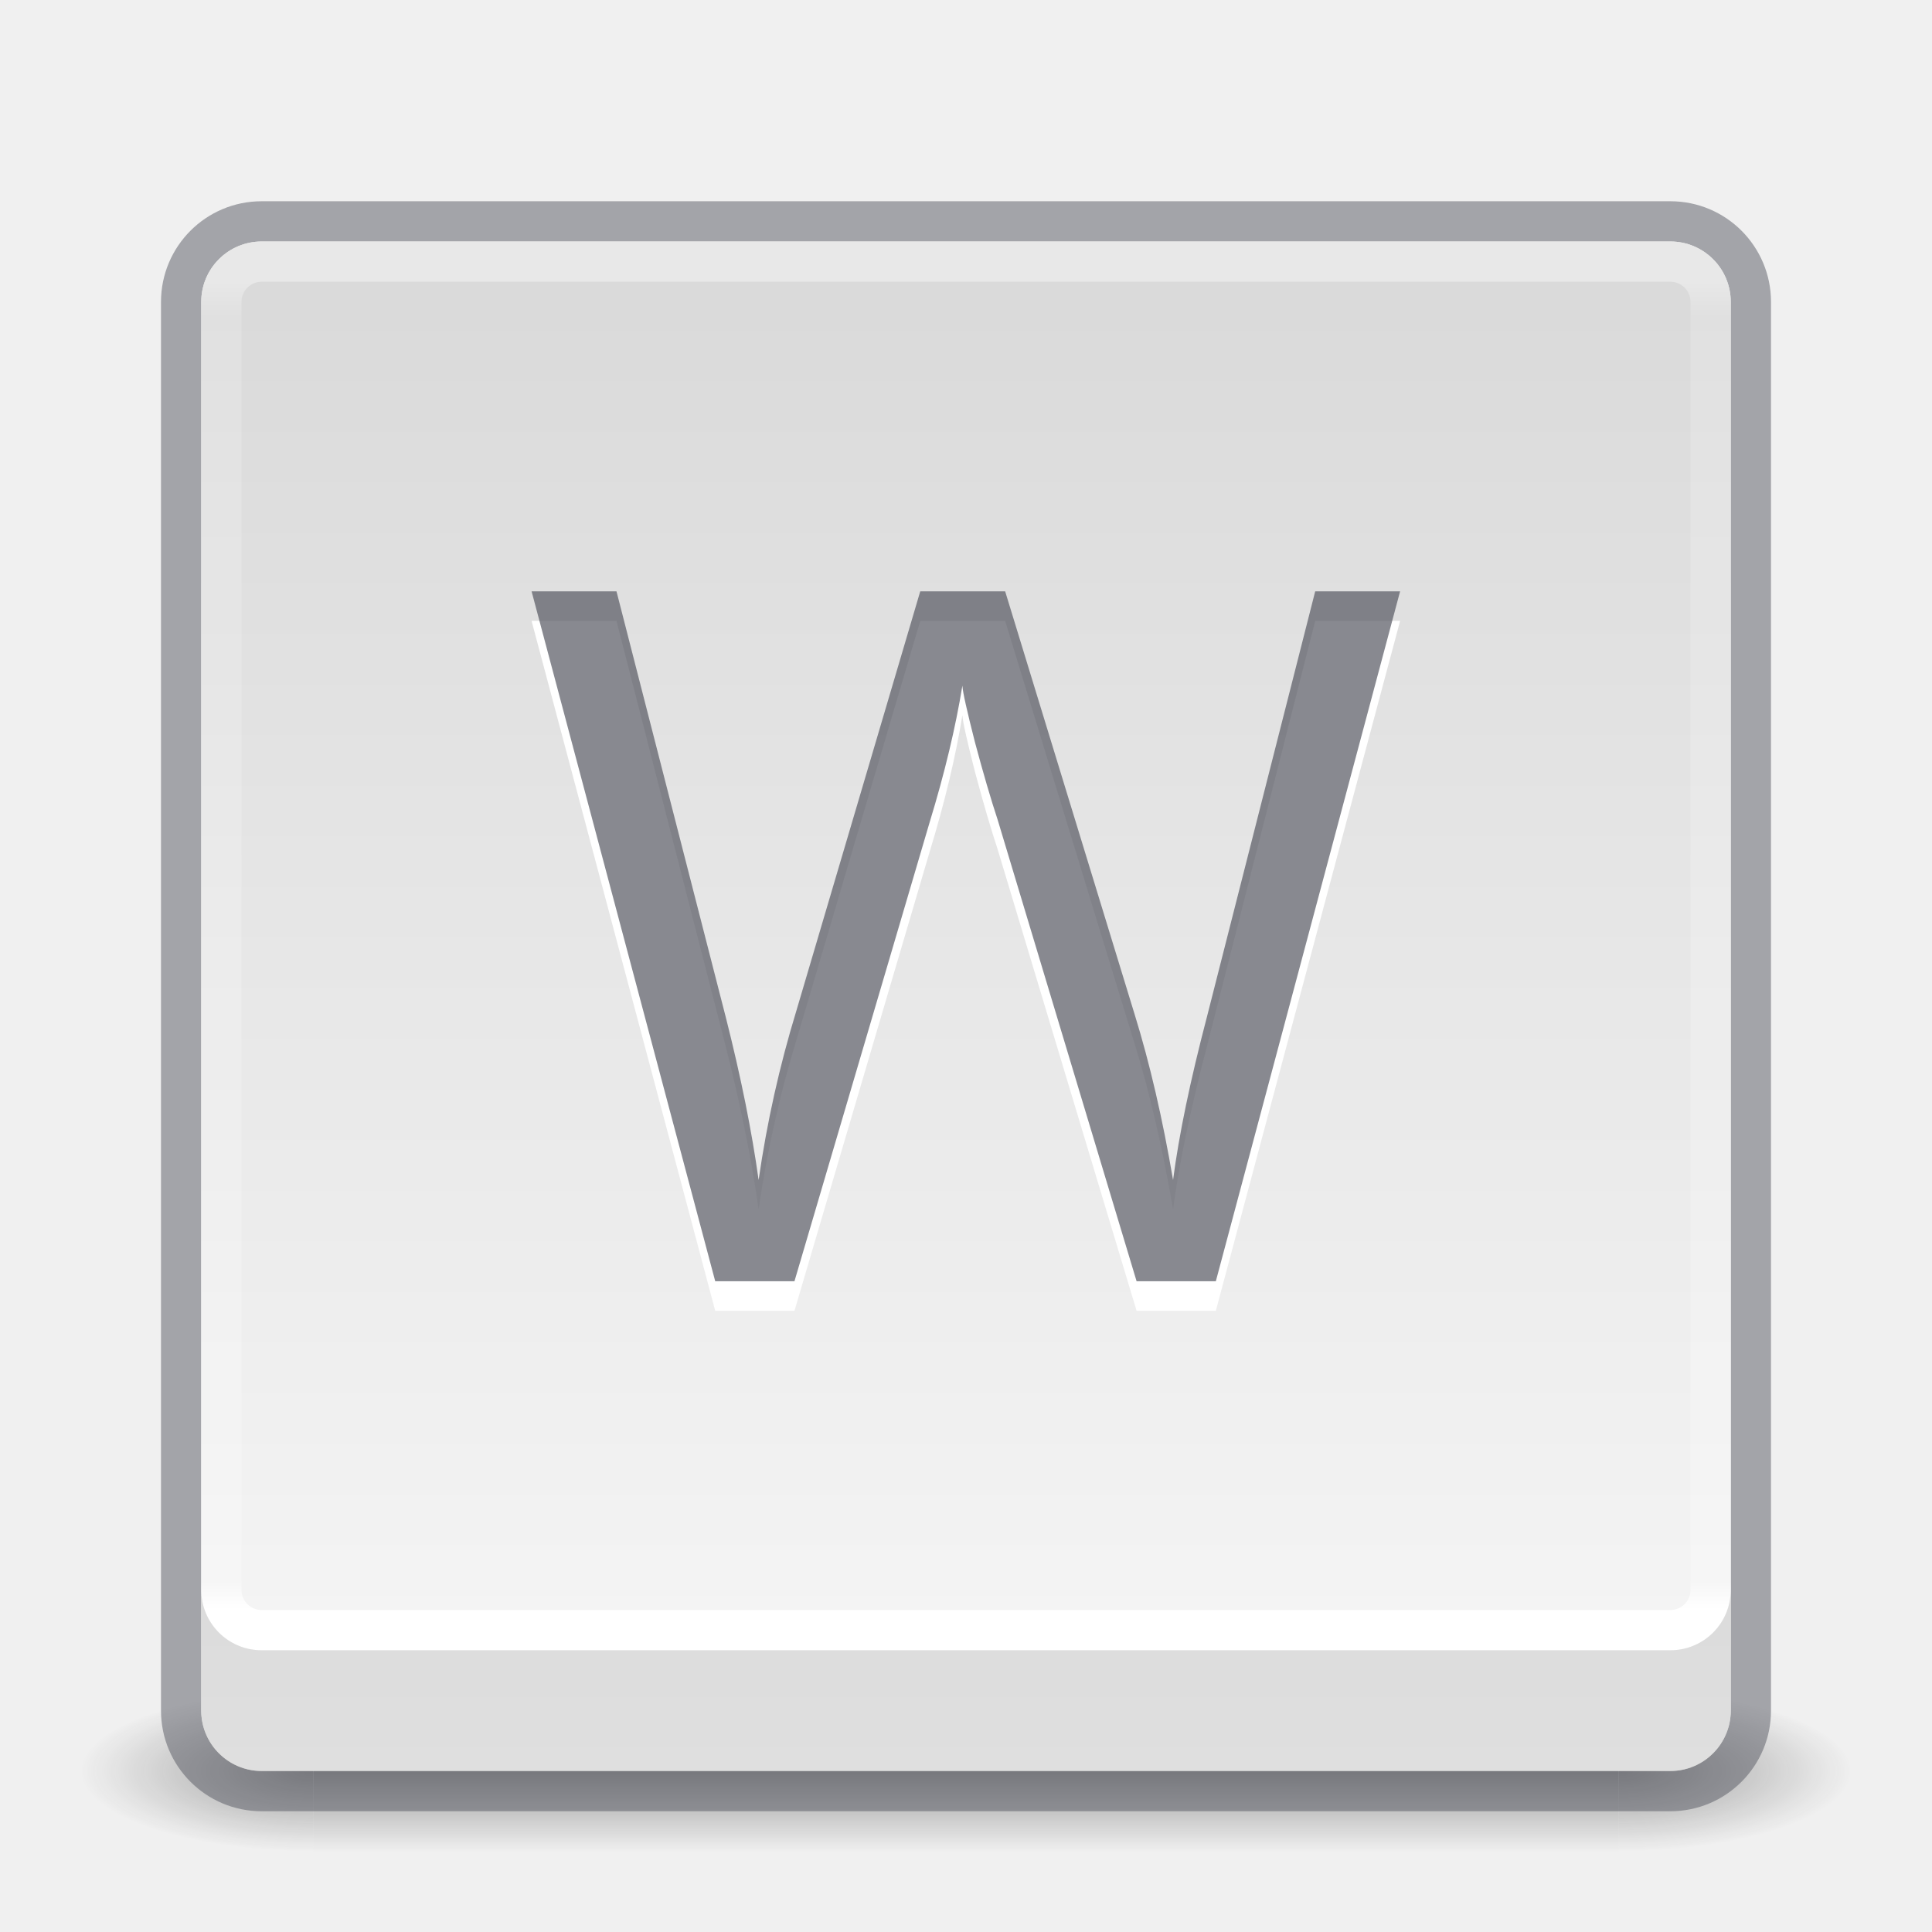
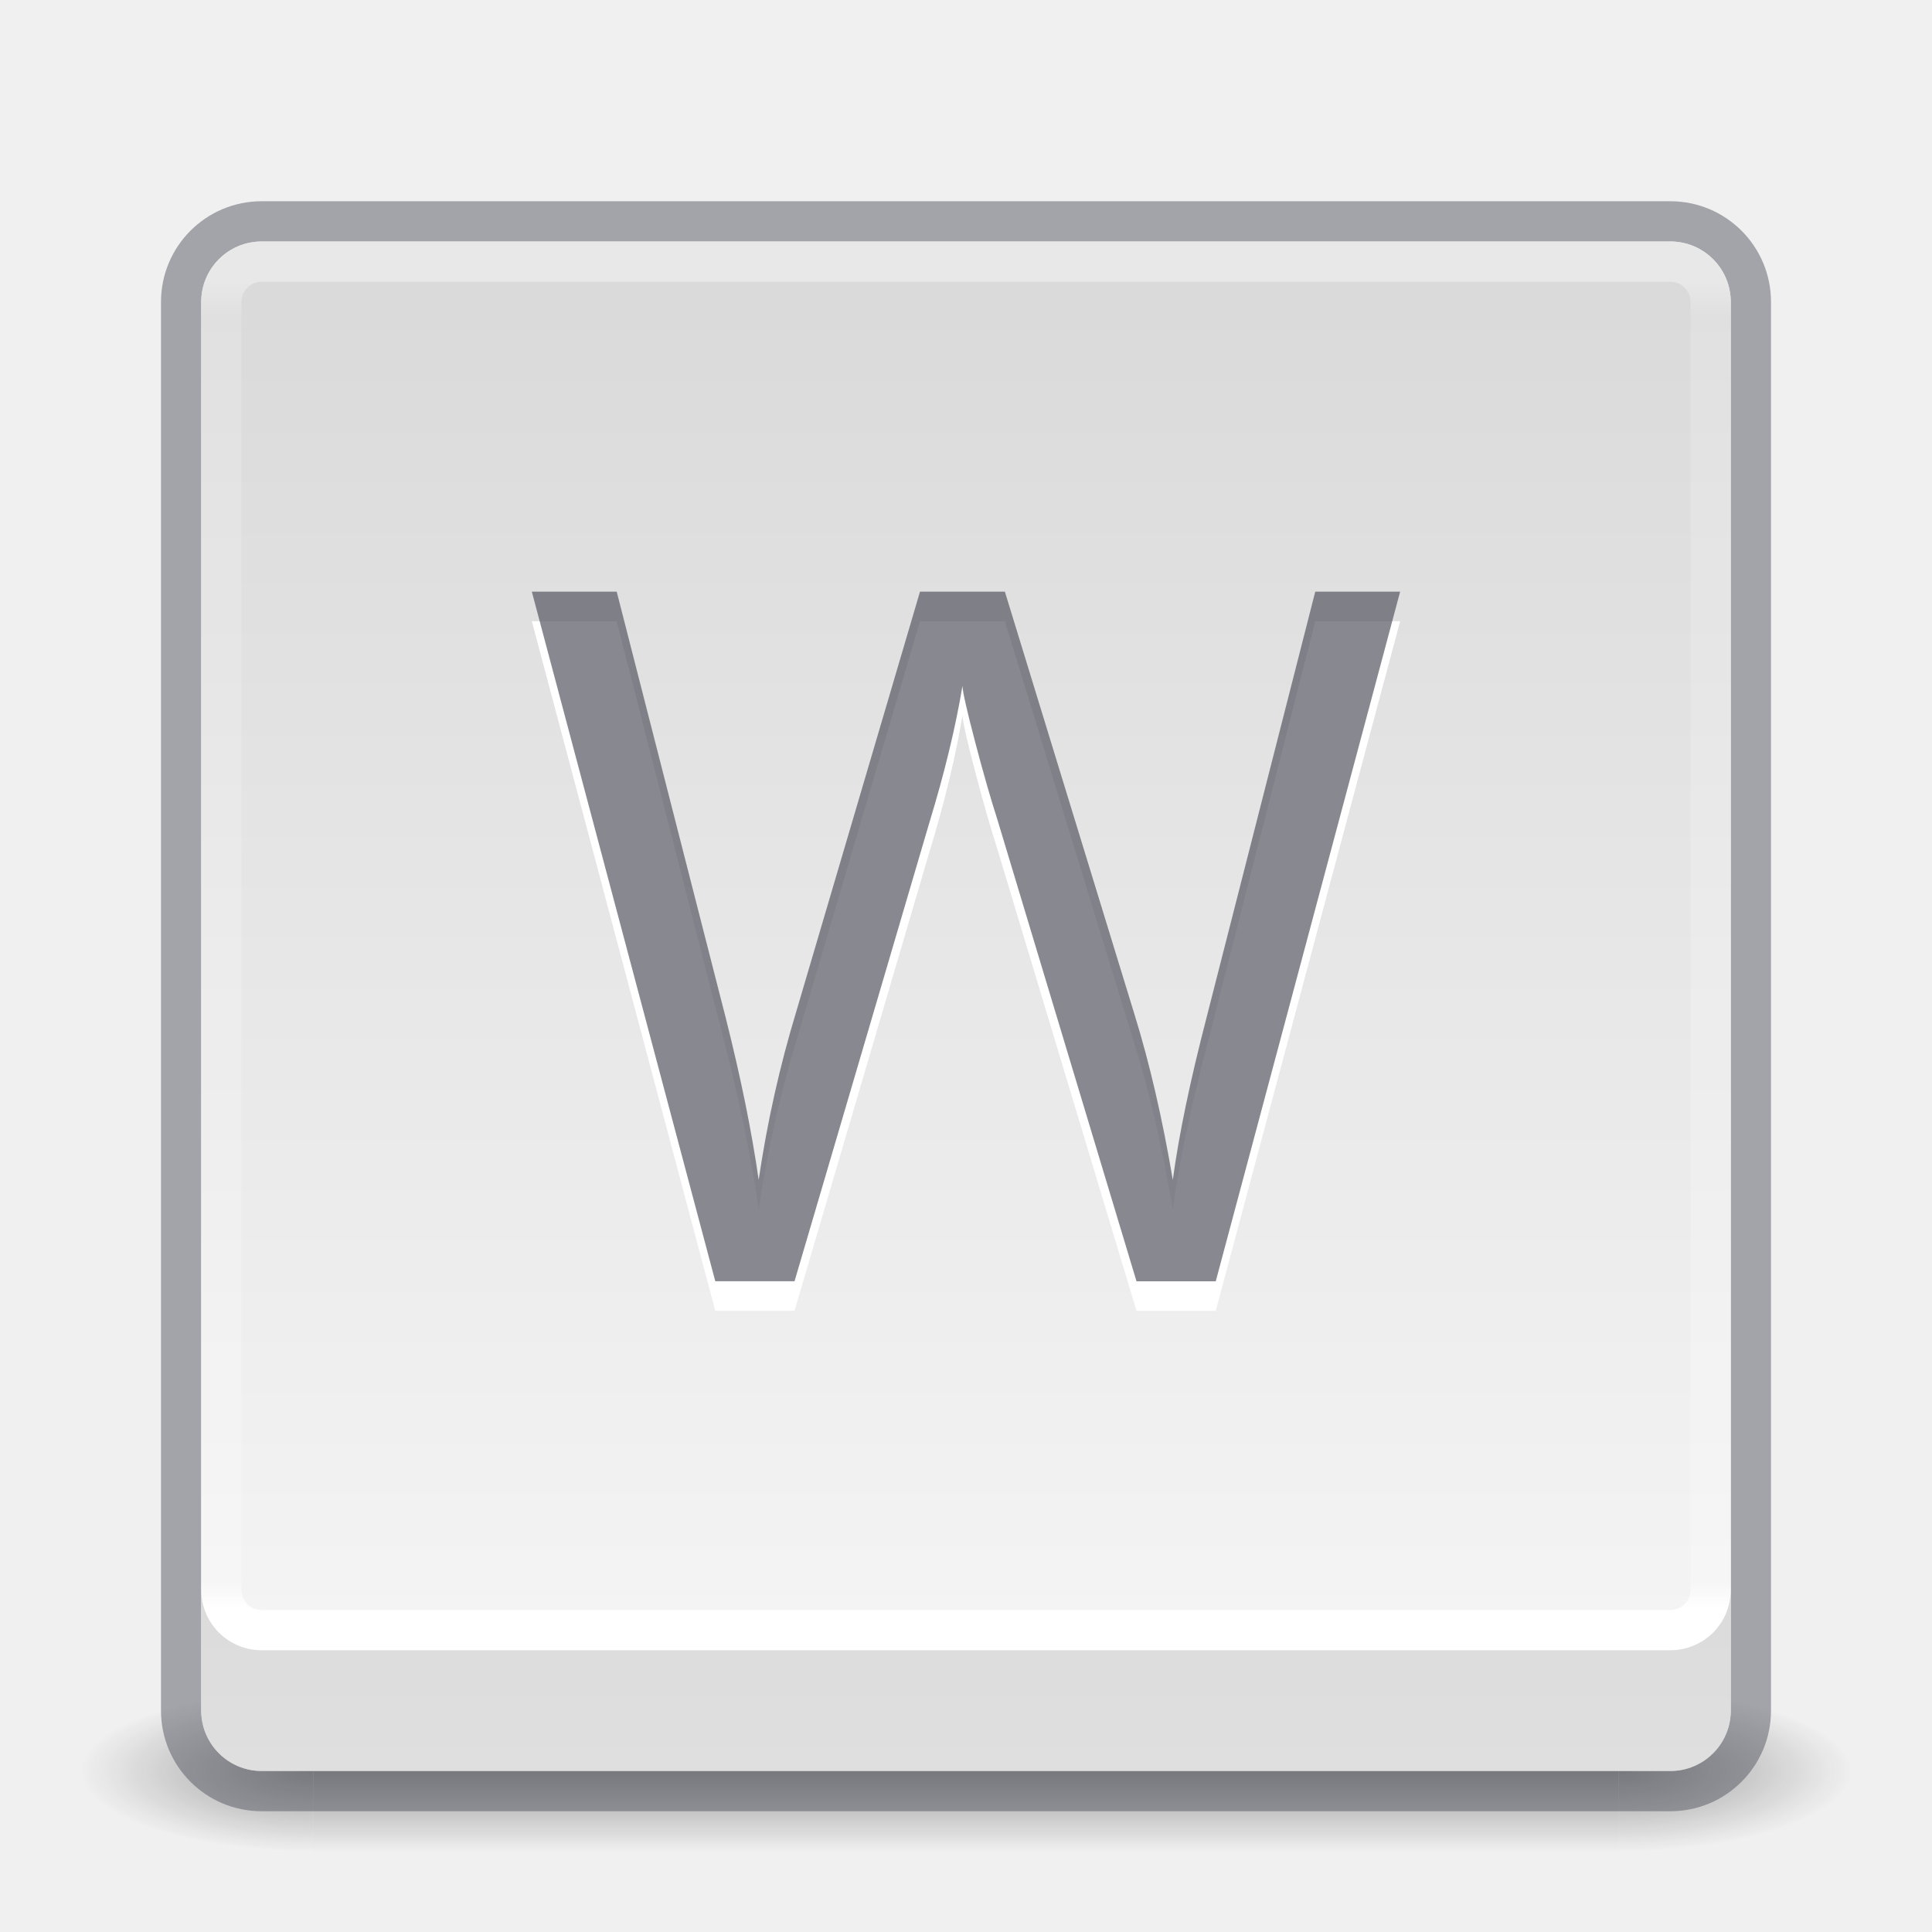
<svg xmlns="http://www.w3.org/2000/svg" xmlns:xlink="http://www.w3.org/1999/xlink" version="1.1" width="48" height="48" id="svg4405">
  <defs id="defs4407">
    <linearGradient id="linearGradient857">
      <stop id="stop853" style="stop-color:#fafafa;stop-opacity:1" offset="0" />
      <stop id="stop855" style="stop-color:#d4d4d4;stop-opacity:1" offset="1" />
    </linearGradient>
    <linearGradient id="linearGradient3194">
      <stop id="stop3196" style="stop-color:#ffffff;stop-opacity:1" offset="0" />
      <stop id="stop3198" style="stop-color:#ffffff;stop-opacity:0.235" offset="0.022" />
      <stop id="stop3200" style="stop-color:#ffffff;stop-opacity:0.157" offset="0.972" />
      <stop id="stop3202" style="stop-color:#ffffff;stop-opacity:0.392" offset="1" />
    </linearGradient>
    <radialGradient cx="4.993" cy="43.5" r="2.5" fx="4.993" fy="43.5" id="radialGradient3013-896" xlink:href="#linearGradient3688-166-749-2-324" gradientUnits="userSpaceOnUse" gradientTransform="matrix(2.003784,0,0,1.4,27.98813,-17.4)" />
    <linearGradient id="linearGradient3688-166-749-2-324">
      <stop id="stop3216" style="stop-color:#181818;stop-opacity:1" offset="0" />
      <stop id="stop3218" style="stop-color:#181818;stop-opacity:0" offset="1" />
    </linearGradient>
    <radialGradient cx="4.993" cy="43.5" r="2.5" fx="4.993" fy="43.5" id="radialGradient3015-826" xlink:href="#linearGradient3688-464-309-8-331" gradientUnits="userSpaceOnUse" gradientTransform="matrix(2.003784,0,0,1.4,-20.01187,-104.4)" />
    <linearGradient id="linearGradient3688-464-309-8-331">
      <stop id="stop3222" style="stop-color:#181818;stop-opacity:1" offset="0" />
      <stop id="stop3224" style="stop-color:#181818;stop-opacity:0" offset="1" />
    </linearGradient>
    <linearGradient id="linearGradient3702-501-757-6-946">
      <stop id="stop3228" style="stop-color:#181818;stop-opacity:0" offset="0" />
      <stop id="stop3230" style="stop-color:#181818;stop-opacity:1" offset="0.5" />
      <stop id="stop3232" style="stop-color:#181818;stop-opacity:0" offset="1" />
    </linearGradient>
    <linearGradient x1="25.058" y1="47.028" x2="25.058" y2="39.999" id="linearGradient4395" xlink:href="#linearGradient3702-501-757-6-946" gradientUnits="userSpaceOnUse" />
    <linearGradient xlink:href="#linearGradient3194" id="linearGradient3120" gradientUnits="userSpaceOnUse" gradientTransform="matrix(1,0,0,0.918919,1.060833e-6,-45.55405)" x1="24" y1="6.053" x2="24" y2="42.006" />
    <linearGradient gradientUnits="userSpaceOnUse" y2="0.044" x2="23.086" y1="47.808" x1="23.086" id="linearGradient851" xlink:href="#linearGradient857" />
  </defs>
  <g style="opacity:0.4" id="g3712-0" transform="matrix(1.157895,0,0,0.5714286,-3.789476,19.14286)">
    <rect style="fill:url(#radialGradient3013-896);fill-opacity:1;stroke:none" id="rect2801-4" y="40" x="38" height="7" width="5" />
    <rect style="fill:url(#radialGradient3015-826);fill-opacity:1;stroke:none" id="rect3696-8" transform="scale(-1,-1)" y="-47" x="-10" height="7" width="5" />
    <rect style="fill:url(#linearGradient4395);fill-opacity:1;stroke:none" id="rect3700-7" y="40" x="10" height="7" width="28" />
  </g>
  <rect style="color:#000000;fill:none;stroke:#555761;stroke-width:1;stroke-linecap:round;stroke-linejoin:round;stroke-miterlimit:4;stroke-opacity:1;stroke-dasharray:none;stroke-dashoffset:0;marker:none;visibility:visible;display:inline;overflow:visible;enable-background:accumulate;opacity:0.5" id="rect5505-21-6" y="5.5" x="4.5" ry="2" rx="2" height="39" width="39" />
  <rect width="38" height="38" rx="1.5" ry="1.5" x="5" y="6" id="rect5505" style="color:#000000;fill:url(#linearGradient851);fill-opacity:1;fill-rule:nonzero;stroke:none;stroke-width:1;marker:none;visibility:visible;display:inline;overflow:visible;enable-background:accumulate" />
  <rect transform="scale(1,-1)" width="37" height="34" rx="1" ry="1" x="5.5" y="-40.5" id="rect6741-7" style="fill:none;stroke:url(#linearGradient3120);stroke-width:1;stroke-linecap:round;stroke-linejoin:round;stroke-miterlimit:4;stroke-dasharray:none;stroke-dashoffset:0;stroke-opacity:1" />
  <path style="color:#000000;fill:#000000;fill-opacity:1;fill-rule:nonzero;stroke:none;stroke-width:1;marker:none;visibility:visible;display:inline;overflow:visible;enable-background:accumulate;opacity:0.1" d="M 5 39.5 L 5 42.5 C 5 43.331 5.669 44 6.5 44 L 41.5 44 C 42.331 44 43 43.331 43 42.5 L 43 39.5 C 43 40.331 42.331 41 41.5 41 L 6.5 41 C 5.669 41 5 40.331 5 39.5 z " id="rect5505-0" />
-   <text xml:space="preserve" style="font-style:normal;font-weight:normal;font-size:24px;line-height:1.25;font-family:sans-serif;fill:#ffffff;fill-opacity:1;stroke:none" x="12.896" y="32.567" id="text9155-7">
-     <tspan id="tspan9153-1" x="12.896" y="32.567" style="font-style:normal;font-variant:normal;font-weight:normal;font-stretch:normal;font-size:24px;font-family:'Open Sans';-inkscape-font-specification:'Open Sans';fill:#ffffff;fill-opacity:1">W</tspan>
-   </text>
-   <text xml:space="preserve" style="font-style:normal;font-weight:normal;font-size:24px;line-height:1.25;font-family:sans-serif;opacity:0.7;fill:#555761;fill-opacity:1;stroke:none" x="12.896" y="31.833" id="text9155">
-     <tspan id="tspan9153" x="12.896" y="31.833" style="font-style:normal;font-variant:normal;font-weight:normal;font-stretch:normal;font-size:24px;font-family:'Open Sans';-inkscape-font-specification:'Open Sans';fill:#555761;fill-opacity:1">W</tspan>
-   </text>
+   <g aria-label="W" id="text9155-7" style="font-size:24px;line-height:1.25;fill:#ffffff">
+     <path d="m 30.205,32.567 h -1.969 L 24.779,21.094 q -0.246,-0.762 -0.551,-1.922 -0.305,-1.16 -0.316,-1.395 -0.258,1.547 -0.82,3.387 l -3.352,11.402 h -1.969 L 13.213,15.434 h 2.109 l 2.707,10.582 q 0.562,2.227 0.82,4.031 0.316,-2.145 0.938,-4.195 l 3.07,-10.418 h 2.109 l 3.223,10.512 q 0.562,1.816 0.949,4.102 0.223,-1.664 0.844,-4.055 l 2.695,-10.559 h 2.109 z" style="font-family:'Open Sans';-inkscape-font-specification:'Open Sans'" id="path859" />
+   </g>
+   <g aria-label="W" id="text9155" style="font-size:24px;line-height:1.25;opacity:0.7;fill:#555761">
+     <path d="m 30.205,31.833 h -1.969 L 24.779,20.36 q -0.246,-0.762 -0.551,-1.922 -0.305,-1.16 -0.316,-1.395 -0.258,1.547 -0.82,3.387 l -3.352,11.402 h -1.969 L 13.213,14.7 h 2.109 l 2.707,10.582 q 0.562,2.227 0.82,4.031 0.316,-2.145 0.938,-4.195 l 3.07,-10.418 h 2.109 l 3.223,10.512 q 0.562,1.816 0.949,4.102 0.223,-1.664 0.844,-4.055 l 2.695,-10.559 h 2.109 z" style="font-family:'Open Sans';-inkscape-font-specification:'Open Sans'" id="path856" />
+   </g>
</svg>
